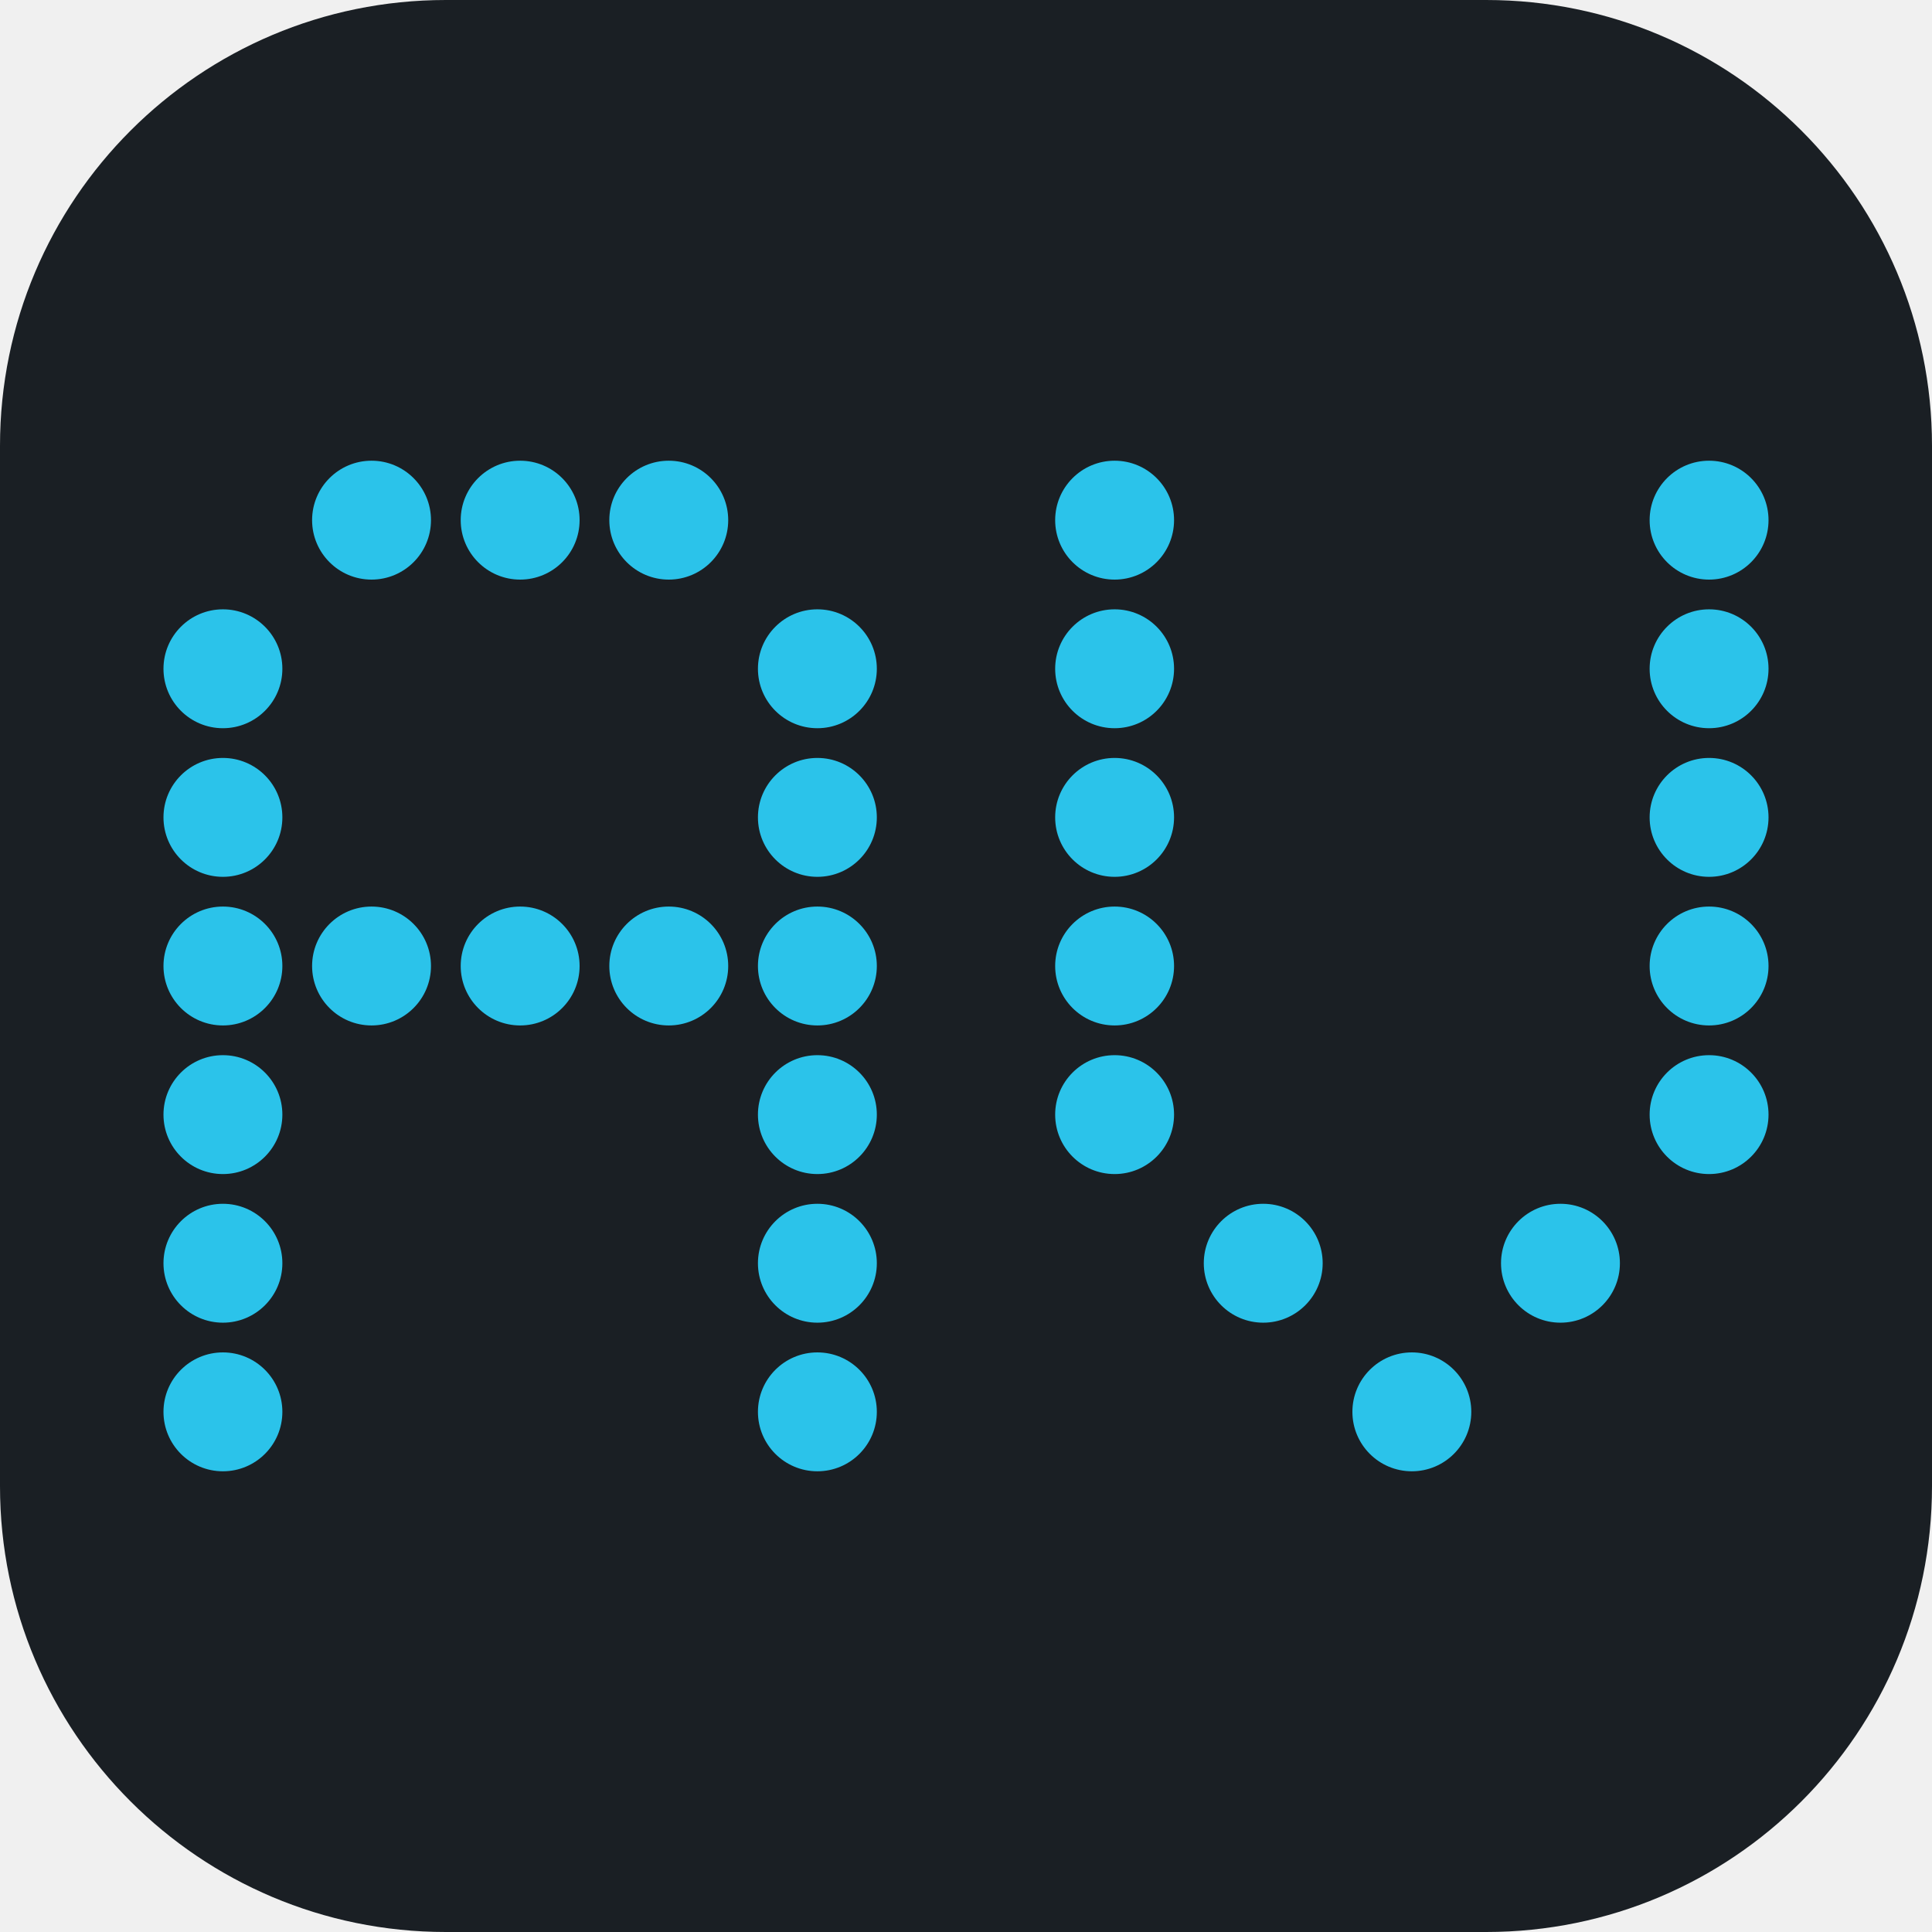
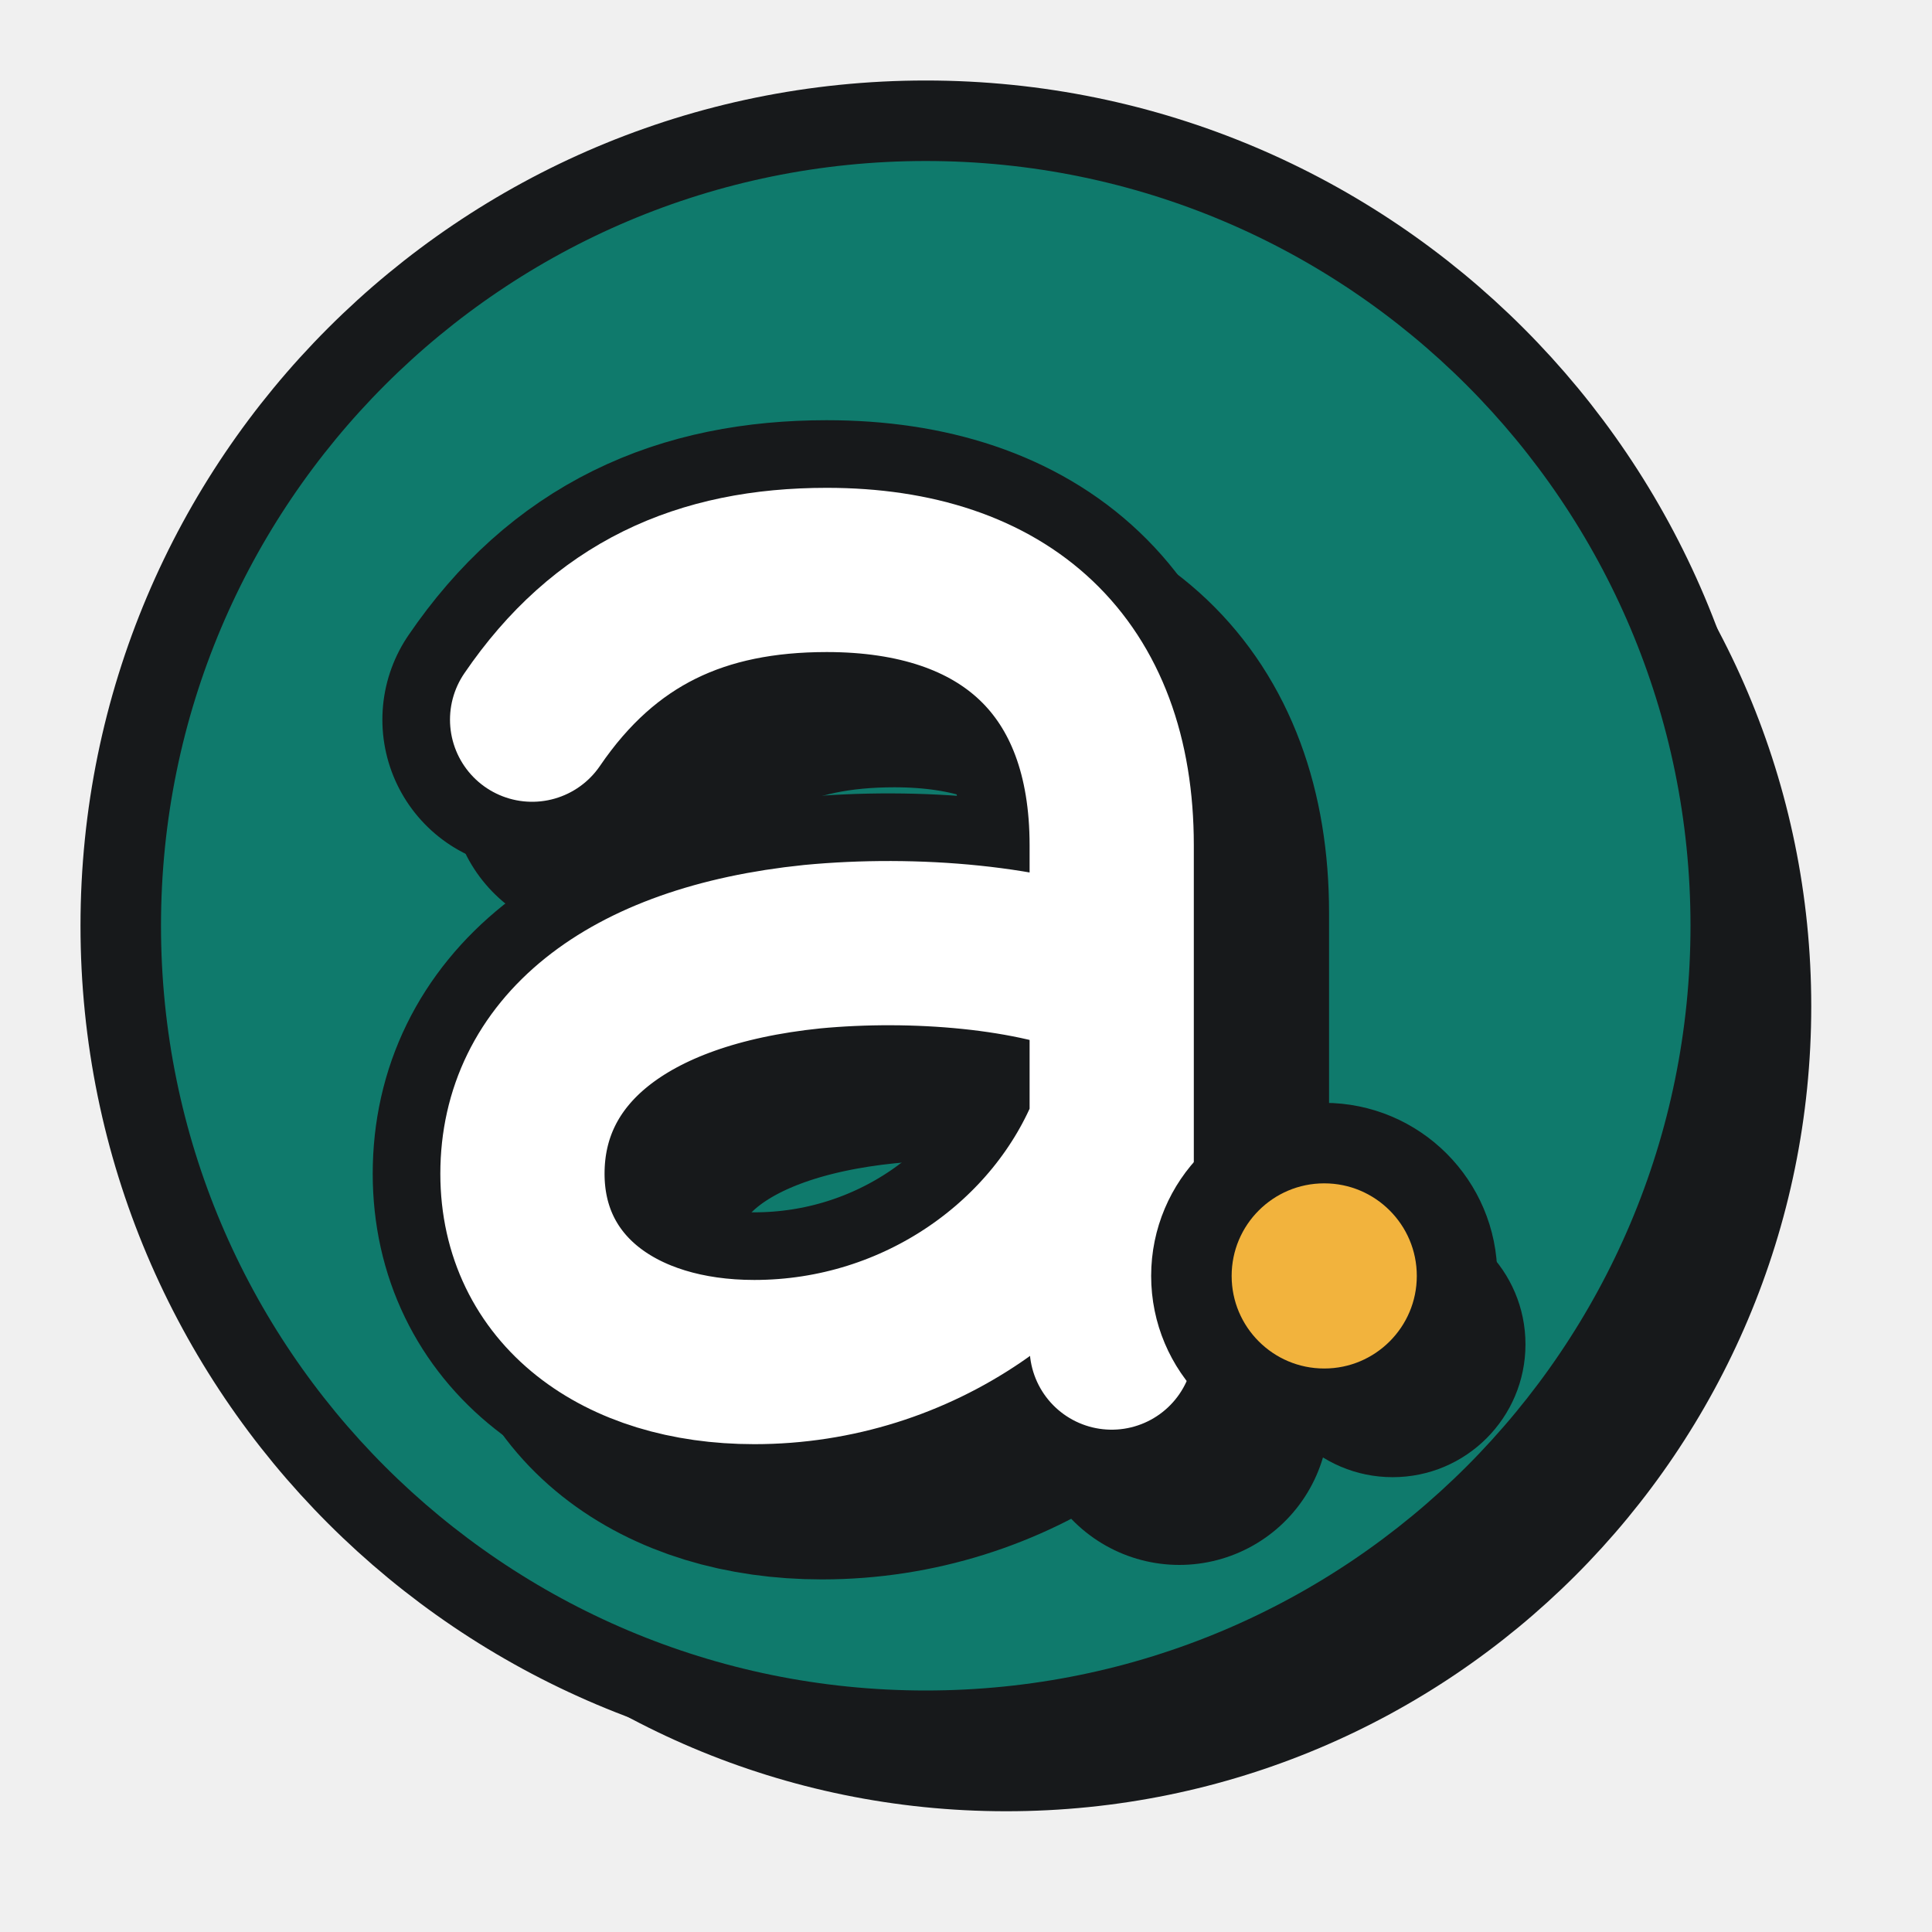
- <svg xmlns="http://www.w3.org/2000/svg" viewBox="0 0 13 13">
-   <rect width="13" height="13" rx="3" fill="#1A1F24" />
-   <path fill="#2BC3EA" d="M2.1 3.5a0.4 0.4 0 1 0 0.8 0a0.4 0.4 0 1 0 -0.8 0M3.1 3.5a0.4 0.4 0 1 0 0.8 0a0.4 0.4 0 1 0 -0.8 0M4.1 3.5a0.4 0.4 0 1 0 0.8 0a0.4 0.4 0 1 0 -0.8 0M1.1 4.5a0.4 0.4 0 1 0 0.8 0a0.4 0.4 0 1 0 -0.8 0M5.1 4.5a0.4 0.4 0 1 0 0.8 0a0.4 0.4 0 1 0 -0.8 0M1.1 5.5a0.4 0.4 0 1 0 0.8 0a0.4 0.4 0 1 0 -0.8 0M5.1 5.5a0.4 0.4 0 1 0 0.8 0a0.4 0.4 0 1 0 -0.8 0M1.1 6.5a0.4 0.4 0 1 0 0.8 0a0.4 0.4 0 1 0 -0.8 0M2.1 6.5a0.4 0.4 0 1 0 0.8 0a0.4 0.4 0 1 0 -0.8 0M3.1 6.5a0.4 0.4 0 1 0 0.8 0a0.4 0.4 0 1 0 -0.8 0M4.1 6.5a0.4 0.4 0 1 0 0.8 0a0.4 0.4 0 1 0 -0.8 0M5.1 6.5a0.4 0.4 0 1 0 0.8 0a0.4 0.4 0 1 0 -0.8 0M1.1 7.5a0.4 0.4 0 1 0 0.8 0a0.4 0.4 0 1 0 -0.8 0M5.1 7.5a0.4 0.4 0 1 0 0.8 0a0.4 0.4 0 1 0 -0.8 0M1.1 8.5a0.4 0.4 0 1 0 0.8 0a0.4 0.4 0 1 0 -0.8 0M5.1 8.5a0.4 0.4 0 1 0 0.8 0a0.4 0.4 0 1 0 -0.8 0M1.1 9.5a0.4 0.4 0 1 0 0.8 0a0.4 0.4 0 1 0 -0.8 0M5.1 9.5a0.4 0.4 0 1 0 0.8 0a0.4 0.4 0 1 0 -0.8 0M7.1 3.5a0.4 0.4 0 1 0 0.8 0a0.4 0.4 0 1 0 -0.8 0M11.1 3.5a0.4 0.4 0 1 0 0.8 0a0.4 0.4 0 1 0 -0.8 0M7.1 4.5a0.4 0.4 0 1 0 0.8 0a0.4 0.4 0 1 0 -0.8 0M11.1 4.5a0.4 0.4 0 1 0 0.8 0a0.4 0.4 0 1 0 -0.8 0M7.1 5.5a0.4 0.4 0 1 0 0.8 0a0.4 0.4 0 1 0 -0.8 0M11.1 5.5a0.4 0.4 0 1 0 0.8 0a0.4 0.4 0 1 0 -0.8 0M7.1 6.5a0.4 0.4 0 1 0 0.8 0a0.4 0.4 0 1 0 -0.8 0M11.1 6.5a0.4 0.4 0 1 0 0.8 0a0.4 0.4 0 1 0 -0.8 0M7.1 7.5a0.4 0.4 0 1 0 0.8 0a0.4 0.4 0 1 0 -0.8 0M11.1 7.5a0.4 0.4 0 1 0 0.8 0a0.4 0.4 0 1 0 -0.8 0M8.1 8.5a0.4 0.4 0 1 0 0.8 0a0.4 0.4 0 1 0 -0.8 0M10.1 8.5a0.4 0.4 0 1 0 0.8 0a0.4 0.4 0 1 0 -0.8 0M9.1 9.5a0.4 0.4 0 1 0 0.8 0a0.4 0.4 0 1 0 -0.8 0" />
+ <svg xmlns="http://www.w3.org/2000/svg" viewBox="0 0 48 48" role="img">
+   <circle cx="25" cy="25" r="20" fill="#17191B" />
+   <circle cx="23" cy="23" r="20" fill="#0F7A6C" stroke="#17191B" stroke-width="2" />
+   <g fill="none" stroke-linecap="round" stroke-linejoin="round" transform="translate(20.3 24) scale(1.2) translate(-21.3 -24.5)">
+     <path d="M15.4 19.4C16.9 17.2 18.9 16.3 21.5 16.3C25.2 16.3 27.4 18.3 27.4 22V32.4M27.4 24.8C25.8 24.1 23.3 23.9 21.2 24.1C17.3 24.5 15.2 26.3 15.2 28.8C15.2 31.2 17.2 32.7 20 32.7C23.4 32.7 26.3 30.6 27.4 27.8" stroke="#17191B" stroke-width="6.2" transform="translate(1.4 1.4)" />
+     <path d="M15.4 19.4C16.9 17.2 18.9 16.3 21.5 16.3C25.2 16.3 27.4 18.3 27.4 22V32.4M27.4 24.8C25.8 24.1 23.3 23.9 21.2 24.1C17.3 24.5 15.2 26.3 15.2 28.8C15.2 31.2 17.2 32.7 20 32.7C23.4 32.7 26.3 30.6 27.4 27.8" stroke="#17191B" stroke-width="6.2" />
+     <path d="M15.4 19.4C16.9 17.2 18.9 16.3 21.5 16.3C25.2 16.3 27.4 18.3 27.4 22V32.4M27.4 24.8C25.8 24.1 23.3 23.9 21.2 24.1C17.3 24.5 15.2 26.3 15.2 28.8C15.2 31.2 17.2 32.7 20 32.7C23.4 32.7 26.3 30.6 27.4 27.8" stroke="#FFFFFF" stroke-width="3.4" />
+   </g>
+   <circle cx="34.6" cy="33.4" r="3.3" fill="#17191B" />
+   <circle cx="32.9" cy="31.7" r="3.3" fill="#F2B33D" stroke="#17191B" stroke-width="2" />
</svg>
